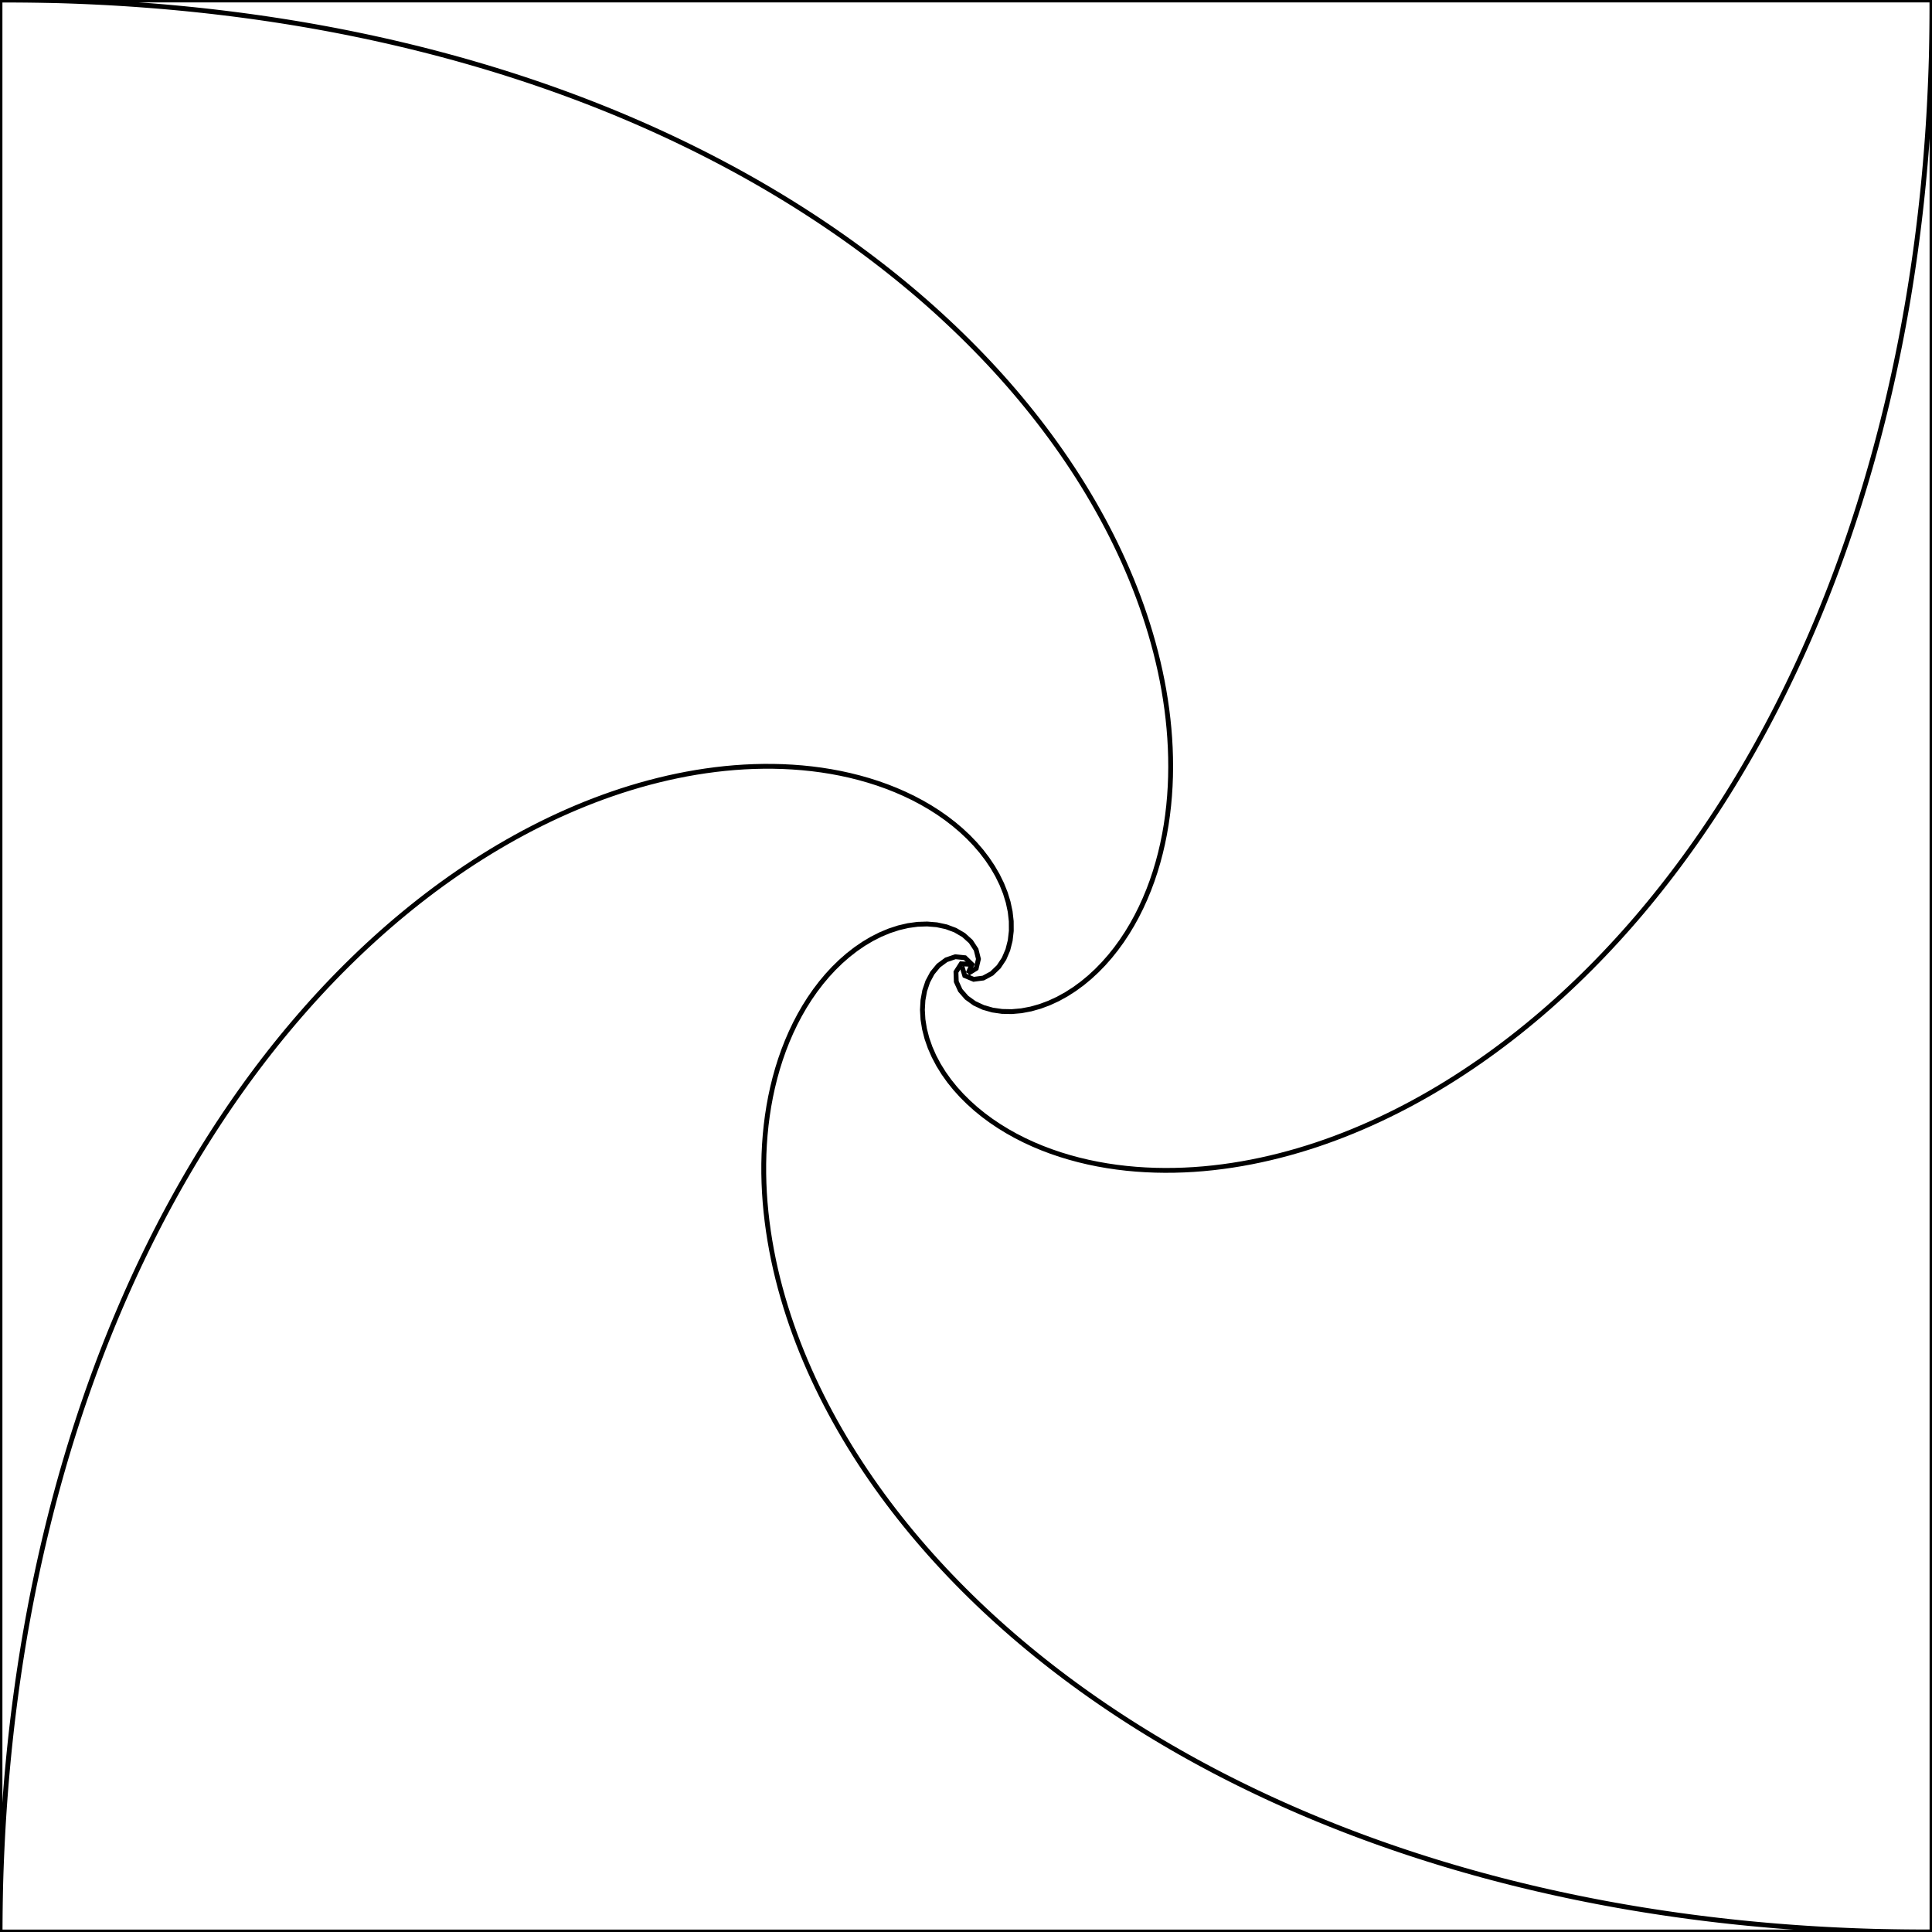
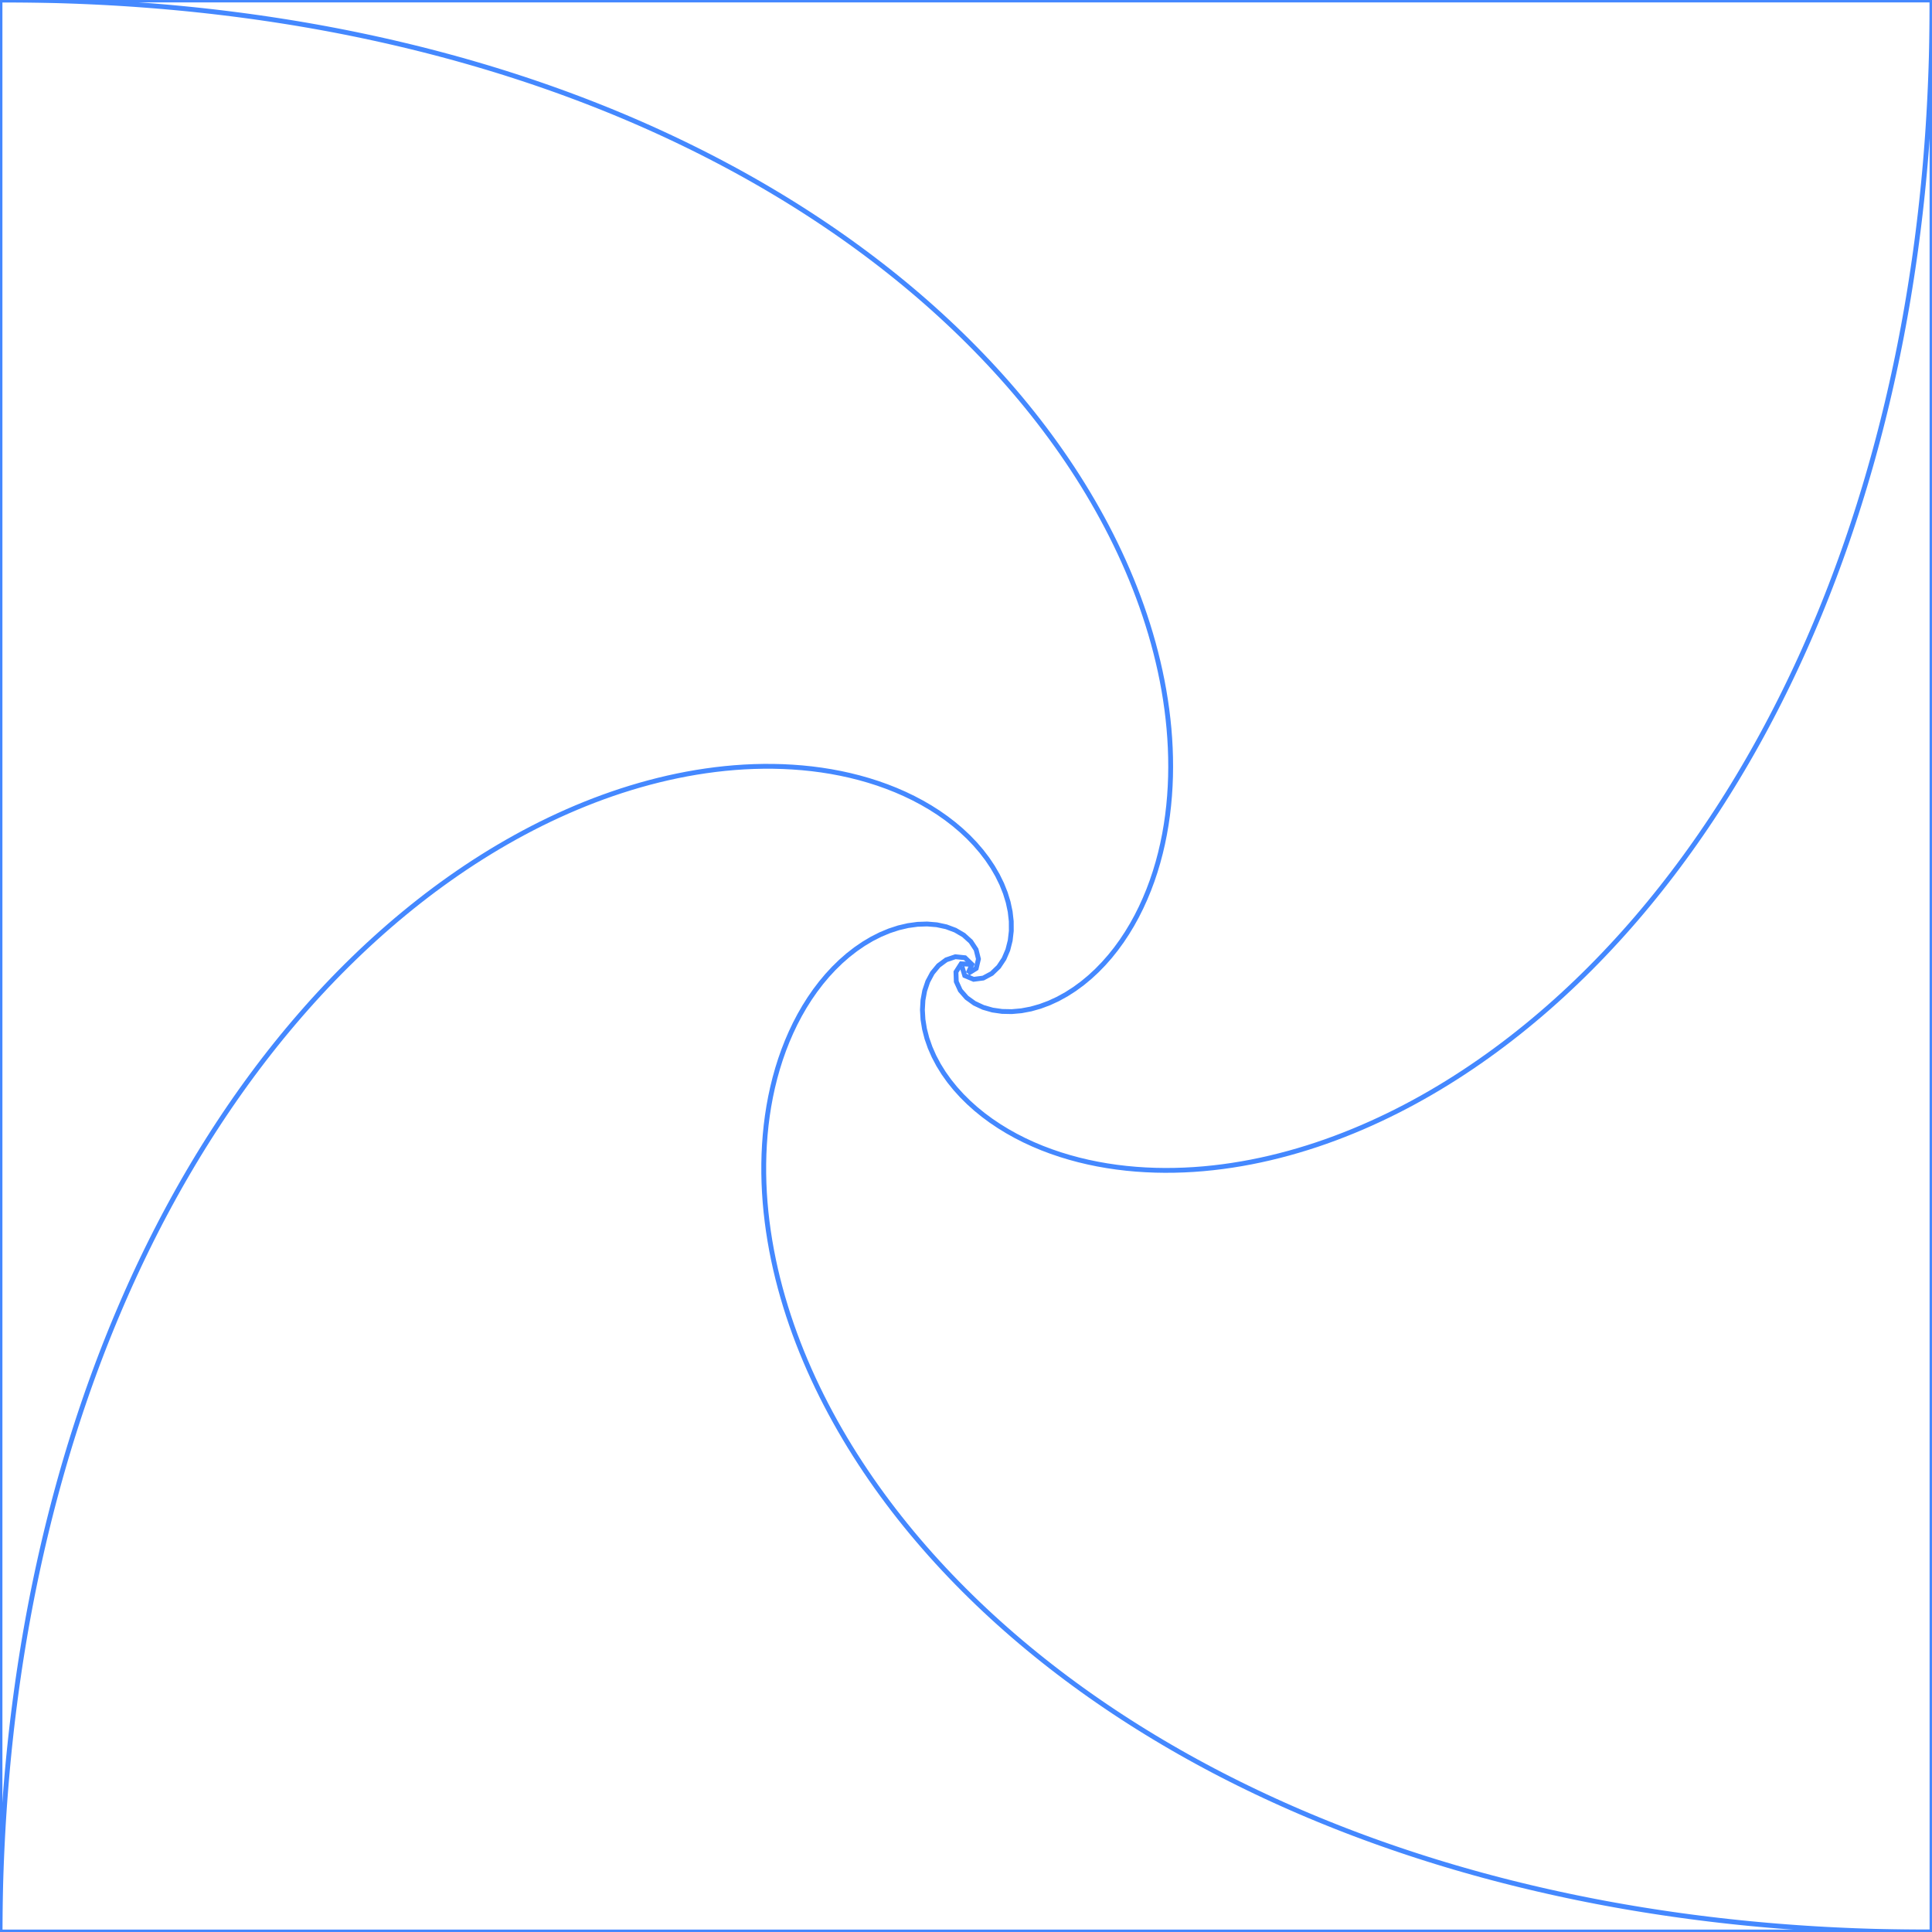
<svg xmlns="http://www.w3.org/2000/svg" viewBox="0 0 200 200" transform-origin="50% 50%" width="100%" height="100%">
-   <path id="FollowThatTurtle-path" d="m 0 0   l 200 0 l 0 200 l -200 0 l -0 -200" stroke="currentcolor" stroke-width="0.25%" fill="transparent" class="foreground-stroke" transform-origin="50% 50%">
+   <path id="FollowThatTurtle-path" d="m 0 0   l 200 0 l 0 200 l -200 0 l -0 -200" stroke="#4488ff" stroke-width="0.25%" fill="transparent" class="" transform-origin="50% 50%">
  </path>
  <g id="FollowThatTurtle-children">
-     <path id="FollowThatTurtle-t1-path" d="m 0 0   l 1 0 l 1 0.005 l 1 0.01 l 1 0.015 l 1 0.02 l 1 0.025 l 1 0.031 l 0.999 0.036 l 0.999 0.041 l 0.999 0.046 l 0.999 0.051 l 0.998 0.057 l 0.998 0.062 l 0.998 0.067 l 0.997 0.073 l 0.997 0.078 l 0.997 0.083 l 0.996 0.089 l 0.996 0.094 l 0.995 0.1 l 0.994 0.105 l 0.994 0.111 l 0.993 0.117 l 0.993 0.122 l 0.992 0.128 l 0.991 0.133 l 0.99 0.139 l 0.989 0.145 l 0.989 0.151 l 0.988 0.156 l 0.987 0.162 l 0.986 0.168 l 0.985 0.174 l 0.984 0.18 l 0.983 0.186 l 0.981 0.192 l 0.98 0.198 l 0.979 0.204 l 0.978 0.21 l 0.976 0.216 l 0.975 0.222 l 0.974 0.228 l 0.972 0.234 l 0.971 0.24 l 0.969 0.247 l 0.968 0.253 l 0.966 0.259 l 0.964 0.265 l 0.962 0.272 l 0.961 0.278 l 0.959 0.284 l 0.957 0.291 l 0.955 0.297 l 0.953 0.304 l 0.951 0.31 l 0.948 0.317 l 0.946 0.323 l 0.944 0.33 l 0.942 0.337 l 0.939 0.343 l 0.937 0.35 l 0.934 0.357 l 0.932 0.363 l 0.929 0.37 l 0.926 0.377 l 0.923 0.384 l 0.92 0.391 l 0.918 0.398 l 0.915 0.405 l 0.911 0.412 l 0.908 0.419 l 0.905 0.426 l 0.902 0.433 l 0.898 0.44 l 0.895 0.447 l 0.891 0.454 l 0.887 0.461 l 0.884 0.468 l 0.88 0.475 l 0.876 0.483 l 0.872 0.49 l 0.868 0.497 l 0.863 0.505 l 0.859 0.512 l 0.855 0.519 l 0.85 0.527 l 0.845 0.534 l 0.841 0.542 l 0.836 0.549 l 0.831 0.556 l 0.826 0.564 l 0.821 0.572 l 0.815 0.579 l 0.81 0.587 l 0.804 0.594 l 0.799 0.602 l 0.793 0.609 l 0.787 0.617 l 0.781 0.625 l 0.775 0.632 l 0.768 0.64 l 0.762 0.648 l 0.755 0.656 l 0.748 0.663 l 0.741 0.671 l 0.734 0.679 l 0.727 0.686 l 0.72 0.694 l 0.712 0.702 l 0.704 0.71 l 0.697 0.717 l 0.689 0.725 l 0.68 0.733 l 0.672 0.741 l 0.663 0.748 l 0.654 0.756 l 0.645 0.764 l 0.636 0.772 l 0.627 0.779 l 0.617 0.787 l 0.607 0.794 l 0.597 0.802 l 0.587 0.81 l 0.577 0.817 l 0.566 0.825 l 0.555 0.832 l 0.544 0.839 l 0.532 0.847 l 0.52 0.854 l 0.508 0.861 l 0.496 0.868 l 0.484 0.875 l 0.471 0.882 l 0.458 0.889 l 0.444 0.896 l 0.431 0.903 l 0.417 0.909 l 0.402 0.916 l 0.388 0.922 l 0.372 0.928 l 0.357 0.934 l 0.341 0.94 l 0.325 0.946 l 0.309 0.951 l 0.292 0.956 l 0.275 0.962 l 0.257 0.966 l 0.239 0.971 l 0.221 0.975 l 0.202 0.979 l 0.182 0.983 l 0.162 0.987 l 0.142 0.99 l 0.121 0.993 l 0.1 0.995 l 0.078 0.997 l 0.056 0.998 l 0.033 0.999 l 0.01 1 l -0.014 1 l -0.039 0.999 l -0.064 0.998 l -0.089 0.996 l -0.116 0.993 l -0.143 0.99 l -0.17 0.985 l -0.199 0.98 l -0.227 0.974 l -0.257 0.966 l -0.287 0.958 l -0.318 0.948 l -0.35 0.937 l -0.382 0.924 l -0.415 0.91 l -0.448 0.894 l -0.482 0.876 l -0.517 0.856 l -0.552 0.834 l -0.588 0.809 l -0.624 0.781 l -0.661 0.751 l -0.697 0.717 l -0.734 0.679 l -0.77 0.638 l -0.806 0.591 l -0.842 0.54 l -0.875 0.483 l -0.907 0.42 l -0.937 0.35 l -0.962 0.272 l -0.983 0.185 l -0.996 0.088 l -1 -0.02 l -0.99 -0.141 l -0.961 -0.275 l -0.906 -0.423 l -0.811 -0.585 l -0.658 -0.753 l -0.416 -0.91 l -0.033 -0.999 l 0.538 -0.843 l 0.999 0.053" stroke="currentcolor" stroke-width="0.25%" fill="transparent" class="foreground-stroke" transform-origin="50% 50%">
+     <path id="FollowThatTurtle-t1-path" d="m 0 0   l 1 0 l 1 0.005 l 1 0.01 l 1 0.015 l 1 0.02 l 1 0.025 l 1 0.031 l 0.999 0.036 l 0.999 0.041 l 0.999 0.046 l 0.999 0.051 l 0.998 0.057 l 0.998 0.062 l 0.998 0.067 l 0.997 0.073 l 0.997 0.078 l 0.997 0.083 l 0.996 0.089 l 0.996 0.094 l 0.995 0.1 l 0.994 0.105 l 0.994 0.111 l 0.993 0.117 l 0.993 0.122 l 0.992 0.128 l 0.991 0.133 l 0.99 0.139 l 0.989 0.145 l 0.989 0.151 l 0.988 0.156 l 0.987 0.162 l 0.986 0.168 l 0.985 0.174 l 0.984 0.18 l 0.983 0.186 l 0.981 0.192 l 0.98 0.198 l 0.979 0.204 l 0.978 0.21 l 0.976 0.216 l 0.975 0.222 l 0.974 0.228 l 0.972 0.234 l 0.971 0.24 l 0.969 0.247 l 0.968 0.253 l 0.966 0.259 l 0.964 0.265 l 0.962 0.272 l 0.961 0.278 l 0.959 0.284 l 0.957 0.291 l 0.955 0.297 l 0.953 0.304 l 0.951 0.31 l 0.948 0.317 l 0.946 0.323 l 0.944 0.33 l 0.942 0.337 l 0.939 0.343 l 0.937 0.35 l 0.934 0.357 l 0.932 0.363 l 0.929 0.37 l 0.926 0.377 l 0.923 0.384 l 0.92 0.391 l 0.918 0.398 l 0.915 0.405 l 0.911 0.412 l 0.908 0.419 l 0.905 0.426 l 0.902 0.433 l 0.898 0.44 l 0.895 0.447 l 0.891 0.454 l 0.887 0.461 l 0.884 0.468 l 0.88 0.475 l 0.876 0.483 l 0.872 0.49 l 0.868 0.497 l 0.863 0.505 l 0.859 0.512 l 0.855 0.519 l 0.85 0.527 l 0.845 0.534 l 0.841 0.542 l 0.836 0.549 l 0.831 0.556 l 0.826 0.564 l 0.821 0.572 l 0.815 0.579 l 0.81 0.587 l 0.804 0.594 l 0.799 0.602 l 0.793 0.609 l 0.787 0.617 l 0.781 0.625 l 0.775 0.632 l 0.768 0.64 l 0.762 0.648 l 0.755 0.656 l 0.748 0.663 l 0.741 0.671 l 0.734 0.679 l 0.727 0.686 l 0.72 0.694 l 0.712 0.702 l 0.704 0.71 l 0.697 0.717 l 0.689 0.725 l 0.68 0.733 l 0.672 0.741 l 0.663 0.748 l 0.654 0.756 l 0.645 0.764 l 0.636 0.772 l 0.627 0.779 l 0.617 0.787 l 0.607 0.794 l 0.597 0.802 l 0.587 0.81 l 0.577 0.817 l 0.566 0.825 l 0.555 0.832 l 0.544 0.839 l 0.532 0.847 l 0.52 0.854 l 0.508 0.861 l 0.496 0.868 l 0.484 0.875 l 0.471 0.882 l 0.458 0.889 l 0.444 0.896 l 0.431 0.903 l 0.417 0.909 l 0.402 0.916 l 0.388 0.922 l 0.372 0.928 l 0.357 0.934 l 0.341 0.94 l 0.325 0.946 l 0.309 0.951 l 0.292 0.956 l 0.275 0.962 l 0.257 0.966 l 0.239 0.971 l 0.221 0.975 l 0.202 0.979 l 0.182 0.983 l 0.162 0.987 l 0.142 0.99 l 0.121 0.993 l 0.1 0.995 l 0.078 0.997 l 0.056 0.998 l 0.033 0.999 l 0.01 1 l -0.014 1 l -0.039 0.999 l -0.064 0.998 l -0.089 0.996 l -0.116 0.993 l -0.143 0.99 l -0.17 0.985 l -0.199 0.98 l -0.227 0.974 l -0.257 0.966 l -0.287 0.958 l -0.318 0.948 l -0.35 0.937 l -0.382 0.924 l -0.415 0.91 l -0.448 0.894 l -0.482 0.876 l -0.517 0.856 l -0.552 0.834 l -0.588 0.809 l -0.624 0.781 l -0.661 0.751 l -0.697 0.717 l -0.734 0.679 l -0.77 0.638 l -0.806 0.591 l -0.842 0.54 l -0.875 0.483 l -0.907 0.42 l -0.937 0.35 l -0.962 0.272 l -0.983 0.185 l -0.996 0.088 l -1 -0.02 l -0.99 -0.141 l -0.961 -0.275 l -0.906 -0.423 l -0.811 -0.585 l -0.658 -0.753 l -0.416 -0.91 l -0.033 -0.999 l 0.538 -0.843 l 0.999 0.053" stroke="#4488ff" stroke-width="0.25%" fill="transparent" class="" transform-origin="50% 50%">
    </path>
-     <path id="FollowThatTurtle-t2-path" d="m 0 0   m 200 0 l 0 1 l -0.005 1 l -0.01 1 l -0.015 1 l -0.02 1 l -0.025 1 l -0.031 1 l -0.036 0.999 l -0.041 0.999 l -0.046 0.999 l -0.051 0.999 l -0.057 0.998 l -0.062 0.998 l -0.067 0.998 l -0.073 0.997 l -0.078 0.997 l -0.083 0.997 l -0.089 0.996 l -0.094 0.996 l -0.1 0.995 l -0.105 0.994 l -0.111 0.994 l -0.117 0.993 l -0.122 0.993 l -0.128 0.992 l -0.133 0.991 l -0.139 0.99 l -0.145 0.989 l -0.151 0.989 l -0.156 0.988 l -0.162 0.987 l -0.168 0.986 l -0.174 0.985 l -0.18 0.984 l -0.186 0.983 l -0.192 0.981 l -0.198 0.98 l -0.204 0.979 l -0.21 0.978 l -0.216 0.976 l -0.222 0.975 l -0.228 0.974 l -0.234 0.972 l -0.24 0.971 l -0.247 0.969 l -0.253 0.968 l -0.259 0.966 l -0.265 0.964 l -0.272 0.962 l -0.278 0.961 l -0.284 0.959 l -0.291 0.957 l -0.297 0.955 l -0.304 0.953 l -0.31 0.951 l -0.317 0.948 l -0.323 0.946 l -0.33 0.944 l -0.337 0.942 l -0.343 0.939 l -0.35 0.937 l -0.357 0.934 l -0.363 0.932 l -0.37 0.929 l -0.377 0.926 l -0.384 0.923 l -0.391 0.92 l -0.398 0.918 l -0.405 0.915 l -0.412 0.911 l -0.419 0.908 l -0.426 0.905 l -0.433 0.902 l -0.44 0.898 l -0.447 0.895 l -0.454 0.891 l -0.461 0.887 l -0.468 0.884 l -0.475 0.88 l -0.483 0.876 l -0.49 0.872 l -0.497 0.868 l -0.505 0.863 l -0.512 0.859 l -0.519 0.855 l -0.527 0.85 l -0.534 0.845 l -0.542 0.841 l -0.549 0.836 l -0.557 0.831 l -0.564 0.826 l -0.572 0.821 l -0.579 0.815 l -0.587 0.81 l -0.594 0.804 l -0.602 0.799 l -0.61 0.793 l -0.617 0.787 l -0.625 0.781 l -0.632 0.775 l -0.64 0.768 l -0.648 0.762 l -0.656 0.755 l -0.663 0.748 l -0.671 0.741 l -0.679 0.734 l -0.687 0.727 l -0.694 0.72 l -0.702 0.712 l -0.71 0.704 l -0.718 0.696 l -0.725 0.688 l -0.733 0.68 l -0.741 0.672 l -0.749 0.663 l -0.756 0.654 l -0.764 0.645 l -0.772 0.636 l -0.779 0.627 l -0.787 0.617 l -0.795 0.607 l -0.802 0.597 l -0.81 0.587 l -0.817 0.576 l -0.825 0.566 l -0.832 0.555 l -0.839 0.543 l -0.847 0.532 l -0.854 0.52 l -0.861 0.508 l -0.868 0.496 l -0.875 0.483 l -0.882 0.47 l -0.889 0.457 l -0.896 0.444 l -0.903 0.43 l -0.909 0.416 l -0.916 0.402 l -0.922 0.387 l -0.928 0.372 l -0.934 0.357 l -0.94 0.341 l -0.946 0.325 l -0.951 0.308 l -0.957 0.291 l -0.962 0.274 l -0.967 0.256 l -0.971 0.238 l -0.976 0.22 l -0.98 0.201 l -0.983 0.181 l -0.987 0.161 l -0.99 0.141 l -0.993 0.12 l -0.995 0.099 l -0.997 0.077 l -0.999 0.054 l -1 0.031 l -1 0.008 l -1 -0.016 l -0.999 -0.041 l -0.998 -0.066 l -0.996 -0.092 l -0.993 -0.118 l -0.989 -0.146 l -0.985 -0.173 l -0.979 -0.202 l -0.973 -0.231 l -0.965 -0.261 l -0.957 -0.291 l -0.947 -0.322 l -0.935 -0.354 l -0.922 -0.386 l -0.908 -0.42 l -0.891 -0.453 l -0.873 -0.488 l -0.852 -0.523 l -0.83 -0.558 l -0.804 -0.594 l -0.776 -0.631 l -0.744 -0.668 l -0.71 -0.705 l -0.671 -0.742 l -0.628 -0.778 l -0.58 -0.814 l -0.527 -0.85 l -0.468 -0.883 l -0.403 -0.915 l -0.33 -0.944 l -0.249 -0.968 l -0.159 -0.987 l -0.058 -0.998 l 0.055 -0.998 l 0.18 -0.984 l 0.319 -0.948 l 0.472 -0.881 l 0.636 -0.771 l 0.803 -0.596 l 0.947 -0.321 l 0.995 0.103 l 0.719 0.695 l -0.399 0.917" stroke="currentcolor" stroke-width="0.25%" fill="transparent" class="foreground-stroke" transform-origin="50% 50%">
+     <path id="FollowThatTurtle-t2-path" d="m 0 0   m 200 0 l 0 1 l -0.005 1 l -0.01 1 l -0.015 1 l -0.02 1 l -0.025 1 l -0.031 1 l -0.036 0.999 l -0.041 0.999 l -0.046 0.999 l -0.051 0.999 l -0.057 0.998 l -0.062 0.998 l -0.067 0.998 l -0.073 0.997 l -0.078 0.997 l -0.083 0.997 l -0.089 0.996 l -0.094 0.996 l -0.1 0.995 l -0.105 0.994 l -0.111 0.994 l -0.117 0.993 l -0.122 0.993 l -0.128 0.992 l -0.133 0.991 l -0.139 0.99 l -0.145 0.989 l -0.151 0.989 l -0.156 0.988 l -0.162 0.987 l -0.168 0.986 l -0.174 0.985 l -0.18 0.984 l -0.186 0.983 l -0.192 0.981 l -0.198 0.98 l -0.204 0.979 l -0.21 0.978 l -0.216 0.976 l -0.222 0.975 l -0.228 0.974 l -0.234 0.972 l -0.24 0.971 l -0.247 0.969 l -0.253 0.968 l -0.259 0.966 l -0.265 0.964 l -0.272 0.962 l -0.278 0.961 l -0.284 0.959 l -0.291 0.957 l -0.297 0.955 l -0.304 0.953 l -0.31 0.951 l -0.317 0.948 l -0.323 0.946 l -0.33 0.944 l -0.337 0.942 l -0.343 0.939 l -0.35 0.937 l -0.357 0.934 l -0.363 0.932 l -0.37 0.929 l -0.377 0.926 l -0.384 0.923 l -0.391 0.92 l -0.398 0.918 l -0.405 0.915 l -0.412 0.911 l -0.419 0.908 l -0.426 0.905 l -0.433 0.902 l -0.44 0.898 l -0.447 0.895 l -0.454 0.891 l -0.461 0.887 l -0.468 0.884 l -0.475 0.88 l -0.483 0.876 l -0.49 0.872 l -0.497 0.868 l -0.505 0.863 l -0.512 0.859 l -0.519 0.855 l -0.527 0.85 l -0.534 0.845 l -0.542 0.841 l -0.549 0.836 l -0.557 0.831 l -0.564 0.826 l -0.572 0.821 l -0.579 0.815 l -0.587 0.81 l -0.594 0.804 l -0.602 0.799 l -0.61 0.793 l -0.617 0.787 l -0.625 0.781 l -0.632 0.775 l -0.64 0.768 l -0.648 0.762 l -0.656 0.755 l -0.663 0.748 l -0.671 0.741 l -0.679 0.734 l -0.687 0.727 l -0.694 0.72 l -0.702 0.712 l -0.71 0.704 l -0.718 0.696 l -0.725 0.688 l -0.733 0.68 l -0.741 0.672 l -0.749 0.663 l -0.756 0.654 l -0.764 0.645 l -0.772 0.636 l -0.779 0.627 l -0.787 0.617 l -0.795 0.607 l -0.802 0.597 l -0.81 0.587 l -0.817 0.576 l -0.825 0.566 l -0.832 0.555 l -0.839 0.543 l -0.847 0.532 l -0.854 0.52 l -0.861 0.508 l -0.868 0.496 l -0.875 0.483 l -0.882 0.47 l -0.889 0.457 l -0.896 0.444 l -0.903 0.43 l -0.909 0.416 l -0.916 0.402 l -0.922 0.387 l -0.928 0.372 l -0.934 0.357 l -0.94 0.341 l -0.946 0.325 l -0.951 0.308 l -0.957 0.291 l -0.962 0.274 l -0.967 0.256 l -0.971 0.238 l -0.976 0.22 l -0.98 0.201 l -0.983 0.181 l -0.987 0.161 l -0.99 0.141 l -0.993 0.12 l -0.995 0.099 l -0.997 0.077 l -0.999 0.054 l -1 0.031 l -1 0.008 l -1 -0.016 l -0.999 -0.041 l -0.998 -0.066 l -0.996 -0.092 l -0.993 -0.118 l -0.989 -0.146 l -0.985 -0.173 l -0.979 -0.202 l -0.973 -0.231 l -0.965 -0.261 l -0.957 -0.291 l -0.947 -0.322 l -0.935 -0.354 l -0.922 -0.386 l -0.908 -0.42 l -0.891 -0.453 l -0.873 -0.488 l -0.852 -0.523 l -0.83 -0.558 l -0.804 -0.594 l -0.776 -0.631 l -0.744 -0.668 l -0.71 -0.705 l -0.671 -0.742 l -0.628 -0.778 l -0.58 -0.814 l -0.527 -0.85 l -0.468 -0.883 l -0.403 -0.915 l -0.33 -0.944 l -0.249 -0.968 l -0.159 -0.987 l -0.058 -0.998 l 0.055 -0.998 l 0.18 -0.984 l 0.319 -0.948 l 0.472 -0.881 l 0.636 -0.771 l 0.803 -0.596 l 0.947 -0.321 l 0.995 0.103 l 0.719 0.695 l -0.399 0.917" stroke="#4488ff" stroke-width="0.25%" fill="transparent" class="" transform-origin="50% 50%">
    </path>
-     <path id="FollowThatTurtle-t3-path" d="m 0 0   m 200 200 l -1 0 l -1 -0.005 l -1 -0.01 l -1 -0.015 l -1 -0.02 l -1 -0.025 l -1 -0.031 l -0.999 -0.036 l -0.999 -0.041 l -0.999 -0.046 l -0.999 -0.051 l -0.998 -0.057 l -0.998 -0.062 l -0.998 -0.067 l -0.997 -0.073 l -0.997 -0.078 l -0.997 -0.084 l -0.996 -0.089 l -0.996 -0.094 l -0.995 -0.1 l -0.994 -0.105 l -0.994 -0.111 l -0.993 -0.117 l -0.993 -0.122 l -0.992 -0.128 l -0.991 -0.134 l -0.99 -0.139 l -0.989 -0.145 l -0.989 -0.151 l -0.988 -0.156 l -0.987 -0.162 l -0.986 -0.168 l -0.985 -0.174 l -0.984 -0.18 l -0.983 -0.186 l -0.981 -0.192 l -0.98 -0.198 l -0.979 -0.204 l -0.978 -0.21 l -0.976 -0.216 l -0.975 -0.222 l -0.974 -0.228 l -0.972 -0.234 l -0.971 -0.24 l -0.969 -0.247 l -0.967 -0.253 l -0.966 -0.259 l -0.964 -0.266 l -0.962 -0.272 l -0.961 -0.278 l -0.959 -0.285 l -0.957 -0.291 l -0.955 -0.298 l -0.953 -0.304 l -0.951 -0.311 l -0.948 -0.317 l -0.946 -0.324 l -0.944 -0.33 l -0.942 -0.337 l -0.939 -0.344 l -0.937 -0.35 l -0.934 -0.357 l -0.931 -0.364 l -0.929 -0.371 l -0.926 -0.377 l -0.923 -0.384 l -0.92 -0.391 l -0.917 -0.398 l -0.914 -0.405 l -0.911 -0.412 l -0.908 -0.419 l -0.905 -0.426 l -0.901 -0.433 l -0.898 -0.44 l -0.894 -0.447 l -0.891 -0.454 l -0.887 -0.462 l -0.883 -0.469 l -0.879 -0.476 l -0.875 -0.483 l -0.871 -0.491 l -0.867 -0.498 l -0.863 -0.505 l -0.859 -0.513 l -0.854 -0.52 l -0.85 -0.527 l -0.845 -0.535 l -0.84 -0.542 l -0.835 -0.55 l -0.83 -0.557 l -0.825 -0.565 l -0.82 -0.572 l -0.815 -0.58 l -0.809 -0.588 l -0.804 -0.595 l -0.798 -0.603 l -0.792 -0.611 l -0.786 -0.618 l -0.78 -0.626 l -0.774 -0.634 l -0.767 -0.641 l -0.761 -0.649 l -0.754 -0.657 l -0.747 -0.664 l -0.74 -0.672 l -0.733 -0.68 l -0.726 -0.688 l -0.718 -0.696 l -0.711 -0.703 l -0.703 -0.711 l -0.695 -0.719 l -0.687 -0.727 l -0.679 -0.734 l -0.67 -0.742 l -0.661 -0.75 l -0.653 -0.758 l -0.644 -0.765 l -0.634 -0.773 l -0.625 -0.781 l -0.615 -0.788 l -0.605 -0.796 l -0.595 -0.804 l -0.585 -0.811 l -0.574 -0.819 l -0.563 -0.826 l -0.552 -0.834 l -0.541 -0.841 l -0.529 -0.848 l -0.517 -0.856 l -0.505 -0.863 l -0.493 -0.87 l -0.48 -0.877 l -0.467 -0.884 l -0.454 -0.891 l -0.44 -0.898 l -0.427 -0.904 l -0.412 -0.911 l -0.398 -0.917 l -0.383 -0.924 l -0.368 -0.93 l -0.352 -0.936 l -0.336 -0.942 l -0.32 -0.947 l -0.303 -0.953 l -0.286 -0.958 l -0.269 -0.963 l -0.251 -0.968 l -0.233 -0.973 l -0.214 -0.977 l -0.195 -0.981 l -0.175 -0.985 l -0.155 -0.988 l -0.135 -0.991 l -0.114 -0.994 l -0.092 -0.996 l -0.07 -0.998 l -0.047 -0.999 l -0.024 -1 l -0 -1 l 0.024 -1 l 0.049 -0.999 l 0.074 -0.997 l 0.1 -0.995 l 0.127 -0.992 l 0.154 -0.988 l 0.182 -0.983 l 0.211 -0.977 l 0.24 -0.971 l 0.27 -0.963 l 0.301 -0.954 l 0.332 -0.943 l 0.364 -0.931 l 0.397 -0.918 l 0.43 -0.903 l 0.464 -0.886 l 0.499 -0.867 l 0.534 -0.846 l 0.569 -0.822 l 0.606 -0.796 l 0.642 -0.767 l 0.679 -0.734 l 0.716 -0.699 l 0.752 -0.659 l 0.789 -0.615 l 0.824 -0.566 l 0.859 -0.512 l 0.892 -0.452 l 0.923 -0.385 l 0.951 -0.311 l 0.974 -0.228 l 0.991 -0.136 l 0.999 -0.033 l 0.997 0.082 l 0.978 0.209 l 0.937 0.35 l 0.863 0.505 l 0.742 0.671 l 0.548 0.836 l 0.243 0.97 l -0.231 0.973 l -0.849 0.529" stroke="currentcolor" stroke-width="0.25%" fill="transparent" class="foreground-stroke" transform-origin="50% 50%">
+     <path id="FollowThatTurtle-t3-path" d="m 0 0   m 200 200 l -1 0 l -1 -0.005 l -1 -0.01 l -1 -0.015 l -1 -0.02 l -1 -0.025 l -1 -0.031 l -0.999 -0.036 l -0.999 -0.041 l -0.999 -0.046 l -0.999 -0.051 l -0.998 -0.057 l -0.998 -0.062 l -0.998 -0.067 l -0.997 -0.073 l -0.997 -0.078 l -0.997 -0.084 l -0.996 -0.089 l -0.996 -0.094 l -0.995 -0.1 l -0.994 -0.105 l -0.994 -0.111 l -0.993 -0.117 l -0.993 -0.122 l -0.992 -0.128 l -0.991 -0.134 l -0.99 -0.139 l -0.989 -0.145 l -0.989 -0.151 l -0.988 -0.156 l -0.987 -0.162 l -0.986 -0.168 l -0.985 -0.174 l -0.984 -0.18 l -0.983 -0.186 l -0.981 -0.192 l -0.98 -0.198 l -0.979 -0.204 l -0.978 -0.21 l -0.976 -0.216 l -0.975 -0.222 l -0.974 -0.228 l -0.972 -0.234 l -0.971 -0.24 l -0.969 -0.247 l -0.967 -0.253 l -0.966 -0.259 l -0.964 -0.266 l -0.962 -0.272 l -0.961 -0.278 l -0.959 -0.285 l -0.957 -0.291 l -0.955 -0.298 l -0.953 -0.304 l -0.951 -0.311 l -0.948 -0.317 l -0.946 -0.324 l -0.944 -0.33 l -0.942 -0.337 l -0.939 -0.344 l -0.937 -0.35 l -0.934 -0.357 l -0.931 -0.364 l -0.929 -0.371 l -0.926 -0.377 l -0.923 -0.384 l -0.92 -0.391 l -0.917 -0.398 l -0.914 -0.405 l -0.911 -0.412 l -0.908 -0.419 l -0.905 -0.426 l -0.901 -0.433 l -0.898 -0.44 l -0.894 -0.447 l -0.891 -0.454 l -0.887 -0.462 l -0.883 -0.469 l -0.879 -0.476 l -0.875 -0.483 l -0.871 -0.491 l -0.867 -0.498 l -0.863 -0.505 l -0.859 -0.513 l -0.854 -0.52 l -0.85 -0.527 l -0.845 -0.535 l -0.84 -0.542 l -0.835 -0.55 l -0.83 -0.557 l -0.825 -0.565 l -0.82 -0.572 l -0.815 -0.58 l -0.809 -0.588 l -0.804 -0.595 l -0.798 -0.603 l -0.792 -0.611 l -0.786 -0.618 l -0.78 -0.626 l -0.774 -0.634 l -0.767 -0.641 l -0.761 -0.649 l -0.754 -0.657 l -0.747 -0.664 l -0.74 -0.672 l -0.733 -0.68 l -0.726 -0.688 l -0.718 -0.696 l -0.711 -0.703 l -0.703 -0.711 l -0.695 -0.719 l -0.687 -0.727 l -0.679 -0.734 l -0.67 -0.742 l -0.661 -0.75 l -0.653 -0.758 l -0.644 -0.765 l -0.634 -0.773 l -0.625 -0.781 l -0.615 -0.788 l -0.605 -0.796 l -0.595 -0.804 l -0.585 -0.811 l -0.574 -0.819 l -0.563 -0.826 l -0.552 -0.834 l -0.541 -0.841 l -0.529 -0.848 l -0.517 -0.856 l -0.505 -0.863 l -0.493 -0.87 l -0.48 -0.877 l -0.467 -0.884 l -0.454 -0.891 l -0.44 -0.898 l -0.427 -0.904 l -0.412 -0.911 l -0.398 -0.917 l -0.383 -0.924 l -0.368 -0.93 l -0.352 -0.936 l -0.336 -0.942 l -0.32 -0.947 l -0.303 -0.953 l -0.286 -0.958 l -0.269 -0.963 l -0.251 -0.968 l -0.233 -0.973 l -0.214 -0.977 l -0.195 -0.981 l -0.175 -0.985 l -0.155 -0.988 l -0.135 -0.991 l -0.114 -0.994 l -0.092 -0.996 l -0.07 -0.998 l -0.047 -0.999 l -0.024 -1 l -0 -1 l 0.024 -1 l 0.049 -0.999 l 0.074 -0.997 l 0.1 -0.995 l 0.127 -0.992 l 0.154 -0.988 l 0.182 -0.983 l 0.211 -0.977 l 0.24 -0.971 l 0.27 -0.963 l 0.301 -0.954 l 0.332 -0.943 l 0.364 -0.931 l 0.397 -0.918 l 0.43 -0.903 l 0.464 -0.886 l 0.499 -0.867 l 0.534 -0.846 l 0.569 -0.822 l 0.606 -0.796 l 0.642 -0.767 l 0.679 -0.734 l 0.716 -0.699 l 0.752 -0.659 l 0.789 -0.615 l 0.824 -0.566 l 0.859 -0.512 l 0.892 -0.452 l 0.923 -0.385 l 0.951 -0.311 l 0.974 -0.228 l 0.991 -0.136 l 0.999 -0.033 l 0.997 0.082 l 0.978 0.209 l 0.937 0.35 l 0.863 0.505 l 0.742 0.671 l 0.548 0.836 l 0.243 0.97 l -0.231 0.973 l -0.849 0.529" stroke="#4488ff" stroke-width="0.25%" fill="transparent" class="" transform-origin="50% 50%">
    </path>
-     <path id="FollowThatTurtle-t4-path" d="m 0 0   m 0 200 l 0.005 -1 l 0.01 -1 l 0.015 -1 l 0.02 -1 l 0.025 -1 l 0.03 -1 l 0.036 -0.999 l 0.041 -0.999 l 0.046 -0.999 l 0.051 -0.999 l 0.056 -0.998 l 0.062 -0.998 l 0.067 -0.998 l 0.072 -0.997 l 0.078 -0.997 l 0.083 -0.997 l 0.088 -0.996 l 0.094 -0.996 l 0.099 -0.995 l 0.105 -0.994 l 0.11 -0.994 l 0.116 -0.993 l 0.122 -0.993 l 0.127 -0.992 l 0.133 -0.991 l 0.138 -0.99 l 0.144 -0.99 l 0.15 -0.989 l 0.156 -0.988 l 0.161 -0.987 l 0.167 -0.986 l 0.173 -0.985 l 0.179 -0.984 l 0.185 -0.983 l 0.191 -0.982 l 0.197 -0.98 l 0.203 -0.979 l 0.209 -0.978 l 0.215 -0.977 l 0.221 -0.975 l 0.227 -0.974 l 0.233 -0.973 l 0.239 -0.971 l 0.245 -0.969 l 0.251 -0.968 l 0.258 -0.966 l 0.264 -0.965 l 0.27 -0.963 l 0.276 -0.961 l 0.283 -0.959 l 0.289 -0.957 l 0.296 -0.955 l 0.302 -0.953 l 0.309 -0.951 l 0.315 -0.949 l 0.322 -0.947 l 0.328 -0.945 l 0.335 -0.942 l 0.341 -0.94 l 0.348 -0.937 l 0.355 -0.935 l 0.361 -0.932 l 0.368 -0.93 l 0.375 -0.927 l 0.382 -0.924 l 0.389 -0.921 l 0.395 -0.919 l 0.402 -0.916 l 0.409 -0.912 l 0.416 -0.909 l 0.423 -0.906 l 0.43 -0.903 l 0.437 -0.899 l 0.444 -0.896 l 0.451 -0.892 l 0.458 -0.889 l 0.466 -0.885 l 0.473 -0.881 l 0.48 -0.877 l 0.487 -0.873 l 0.494 -0.869 l 0.502 -0.865 l 0.509 -0.861 l 0.516 -0.856 l 0.524 -0.852 l 0.531 -0.847 l 0.538 -0.843 l 0.546 -0.838 l 0.553 -0.833 l 0.561 -0.828 l 0.568 -0.823 l 0.576 -0.818 l 0.583 -0.812 l 0.591 -0.807 l 0.598 -0.801 l 0.606 -0.795 l 0.614 -0.79 l 0.621 -0.784 l 0.629 -0.777 l 0.637 -0.771 l 0.644 -0.765 l 0.652 -0.758 l 0.66 -0.752 l 0.667 -0.745 l 0.675 -0.738 l 0.683 -0.731 l 0.69 -0.723 l 0.698 -0.716 l 0.706 -0.708 l 0.714 -0.7 l 0.721 -0.693 l 0.729 -0.684 l 0.737 -0.676 l 0.745 -0.668 l 0.752 -0.659 l 0.76 -0.65 l 0.768 -0.641 l 0.775 -0.632 l 0.783 -0.622 l 0.79 -0.613 l 0.798 -0.603 l 0.806 -0.592 l 0.813 -0.582 l 0.821 -0.572 l 0.828 -0.561 l 0.835 -0.55 l 0.843 -0.538 l 0.85 -0.527 l 0.857 -0.515 l 0.864 -0.503 l 0.871 -0.49 l 0.878 -0.478 l 0.885 -0.465 l 0.892 -0.452 l 0.899 -0.438 l 0.906 -0.424 l 0.912 -0.41 l 0.918 -0.396 l 0.925 -0.381 l 0.931 -0.366 l 0.937 -0.35 l 0.943 -0.334 l 0.948 -0.318 l 0.954 -0.301 l 0.959 -0.284 l 0.964 -0.267 l 0.969 -0.249 l 0.973 -0.231 l 0.977 -0.212 l 0.981 -0.193 l 0.985 -0.173 l 0.988 -0.153 l 0.991 -0.133 l 0.994 -0.112 l 0.996 -0.09 l 0.998 -0.068 l 0.999 -0.045 l 1 -0.022 l 1 0.002 l 1 0.026 l 0.999 0.051 l 0.997 0.076 l 0.995 0.102 l 0.992 0.129 l 0.988 0.157 l 0.983 0.185 l 0.977 0.213 l 0.97 0.243 l 0.962 0.273 l 0.953 0.303 l 0.942 0.335 l 0.93 0.367 l 0.917 0.4 l 0.901 0.433 l 0.884 0.467 l 0.865 0.502 l 0.843 0.538 l 0.819 0.574 l 0.792 0.61 l 0.763 0.647 l 0.73 0.684 l 0.693 0.721 l 0.653 0.758 l 0.607 0.794 l 0.557 0.83 l 0.502 0.865 l 0.44 0.898 l 0.371 0.929 l 0.294 0.956 l 0.208 0.978 l 0.112 0.994 l 0.005 1 l -0.114 0.994 l -0.246 0.969 l -0.393 0.919 l -0.553 0.833 l -0.72 0.693 l -0.881 0.473 l -0.992 0.129 l -0.923 -0.386 l -0.29 -0.957" stroke="currentcolor" stroke-width="0.25%" fill="transparent" class="foreground-stroke" transform-origin="50% 50%">
+     <path id="FollowThatTurtle-t4-path" d="m 0 0   m 0 200 l 0.005 -1 l 0.01 -1 l 0.015 -1 l 0.02 -1 l 0.025 -1 l 0.03 -1 l 0.036 -0.999 l 0.041 -0.999 l 0.046 -0.999 l 0.051 -0.999 l 0.056 -0.998 l 0.062 -0.998 l 0.067 -0.998 l 0.072 -0.997 l 0.078 -0.997 l 0.083 -0.997 l 0.088 -0.996 l 0.094 -0.996 l 0.099 -0.995 l 0.105 -0.994 l 0.11 -0.994 l 0.116 -0.993 l 0.122 -0.993 l 0.127 -0.992 l 0.133 -0.991 l 0.138 -0.99 l 0.144 -0.99 l 0.15 -0.989 l 0.156 -0.988 l 0.161 -0.987 l 0.167 -0.986 l 0.173 -0.985 l 0.179 -0.984 l 0.185 -0.983 l 0.191 -0.982 l 0.197 -0.98 l 0.203 -0.979 l 0.209 -0.978 l 0.215 -0.977 l 0.221 -0.975 l 0.227 -0.974 l 0.233 -0.973 l 0.239 -0.971 l 0.245 -0.969 l 0.251 -0.968 l 0.258 -0.966 l 0.264 -0.965 l 0.27 -0.963 l 0.276 -0.961 l 0.283 -0.959 l 0.289 -0.957 l 0.296 -0.955 l 0.302 -0.953 l 0.309 -0.951 l 0.315 -0.949 l 0.322 -0.947 l 0.328 -0.945 l 0.335 -0.942 l 0.341 -0.94 l 0.348 -0.937 l 0.355 -0.935 l 0.361 -0.932 l 0.368 -0.93 l 0.375 -0.927 l 0.382 -0.924 l 0.389 -0.921 l 0.395 -0.919 l 0.402 -0.916 l 0.409 -0.912 l 0.416 -0.909 l 0.423 -0.906 l 0.43 -0.903 l 0.437 -0.899 l 0.444 -0.896 l 0.451 -0.892 l 0.458 -0.889 l 0.466 -0.885 l 0.473 -0.881 l 0.48 -0.877 l 0.487 -0.873 l 0.494 -0.869 l 0.502 -0.865 l 0.509 -0.861 l 0.516 -0.856 l 0.524 -0.852 l 0.531 -0.847 l 0.538 -0.843 l 0.546 -0.838 l 0.553 -0.833 l 0.561 -0.828 l 0.568 -0.823 l 0.576 -0.818 l 0.583 -0.812 l 0.591 -0.807 l 0.598 -0.801 l 0.606 -0.795 l 0.614 -0.79 l 0.621 -0.784 l 0.629 -0.777 l 0.637 -0.771 l 0.644 -0.765 l 0.652 -0.758 l 0.66 -0.752 l 0.667 -0.745 l 0.675 -0.738 l 0.683 -0.731 l 0.69 -0.723 l 0.698 -0.716 l 0.706 -0.708 l 0.714 -0.7 l 0.721 -0.693 l 0.729 -0.684 l 0.737 -0.676 l 0.745 -0.668 l 0.752 -0.659 l 0.76 -0.65 l 0.768 -0.641 l 0.775 -0.632 l 0.783 -0.622 l 0.79 -0.613 l 0.798 -0.603 l 0.806 -0.592 l 0.813 -0.582 l 0.821 -0.572 l 0.828 -0.561 l 0.835 -0.55 l 0.843 -0.538 l 0.85 -0.527 l 0.857 -0.515 l 0.864 -0.503 l 0.871 -0.49 l 0.878 -0.478 l 0.885 -0.465 l 0.892 -0.452 l 0.899 -0.438 l 0.906 -0.424 l 0.912 -0.41 l 0.918 -0.396 l 0.925 -0.381 l 0.931 -0.366 l 0.937 -0.35 l 0.943 -0.334 l 0.948 -0.318 l 0.954 -0.301 l 0.959 -0.284 l 0.964 -0.267 l 0.969 -0.249 l 0.973 -0.231 l 0.977 -0.212 l 0.981 -0.193 l 0.985 -0.173 l 0.988 -0.153 l 0.991 -0.133 l 0.994 -0.112 l 0.996 -0.09 l 0.998 -0.068 l 0.999 -0.045 l 1 -0.022 l 1 0.002 l 1 0.026 l 0.999 0.051 l 0.997 0.076 l 0.995 0.102 l 0.992 0.129 l 0.988 0.157 l 0.983 0.185 l 0.977 0.213 l 0.97 0.243 l 0.962 0.273 l 0.953 0.303 l 0.942 0.335 l 0.93 0.367 l 0.917 0.4 l 0.901 0.433 l 0.884 0.467 l 0.865 0.502 l 0.843 0.538 l 0.819 0.574 l 0.792 0.61 l 0.763 0.647 l 0.73 0.684 l 0.693 0.721 l 0.653 0.758 l 0.607 0.794 l 0.557 0.83 l 0.502 0.865 l 0.44 0.898 l 0.371 0.929 l 0.294 0.956 l 0.208 0.978 l 0.112 0.994 l 0.005 1 l -0.114 0.994 l -0.246 0.969 l -0.393 0.919 l -0.553 0.833 l -0.72 0.693 l -0.881 0.473 l -0.992 0.129 l -0.923 -0.386 l -0.29 -0.957" stroke="#4488ff" stroke-width="0.25%" fill="transparent" class="" transform-origin="50% 50%">
    </path>
  </g>
</svg>
